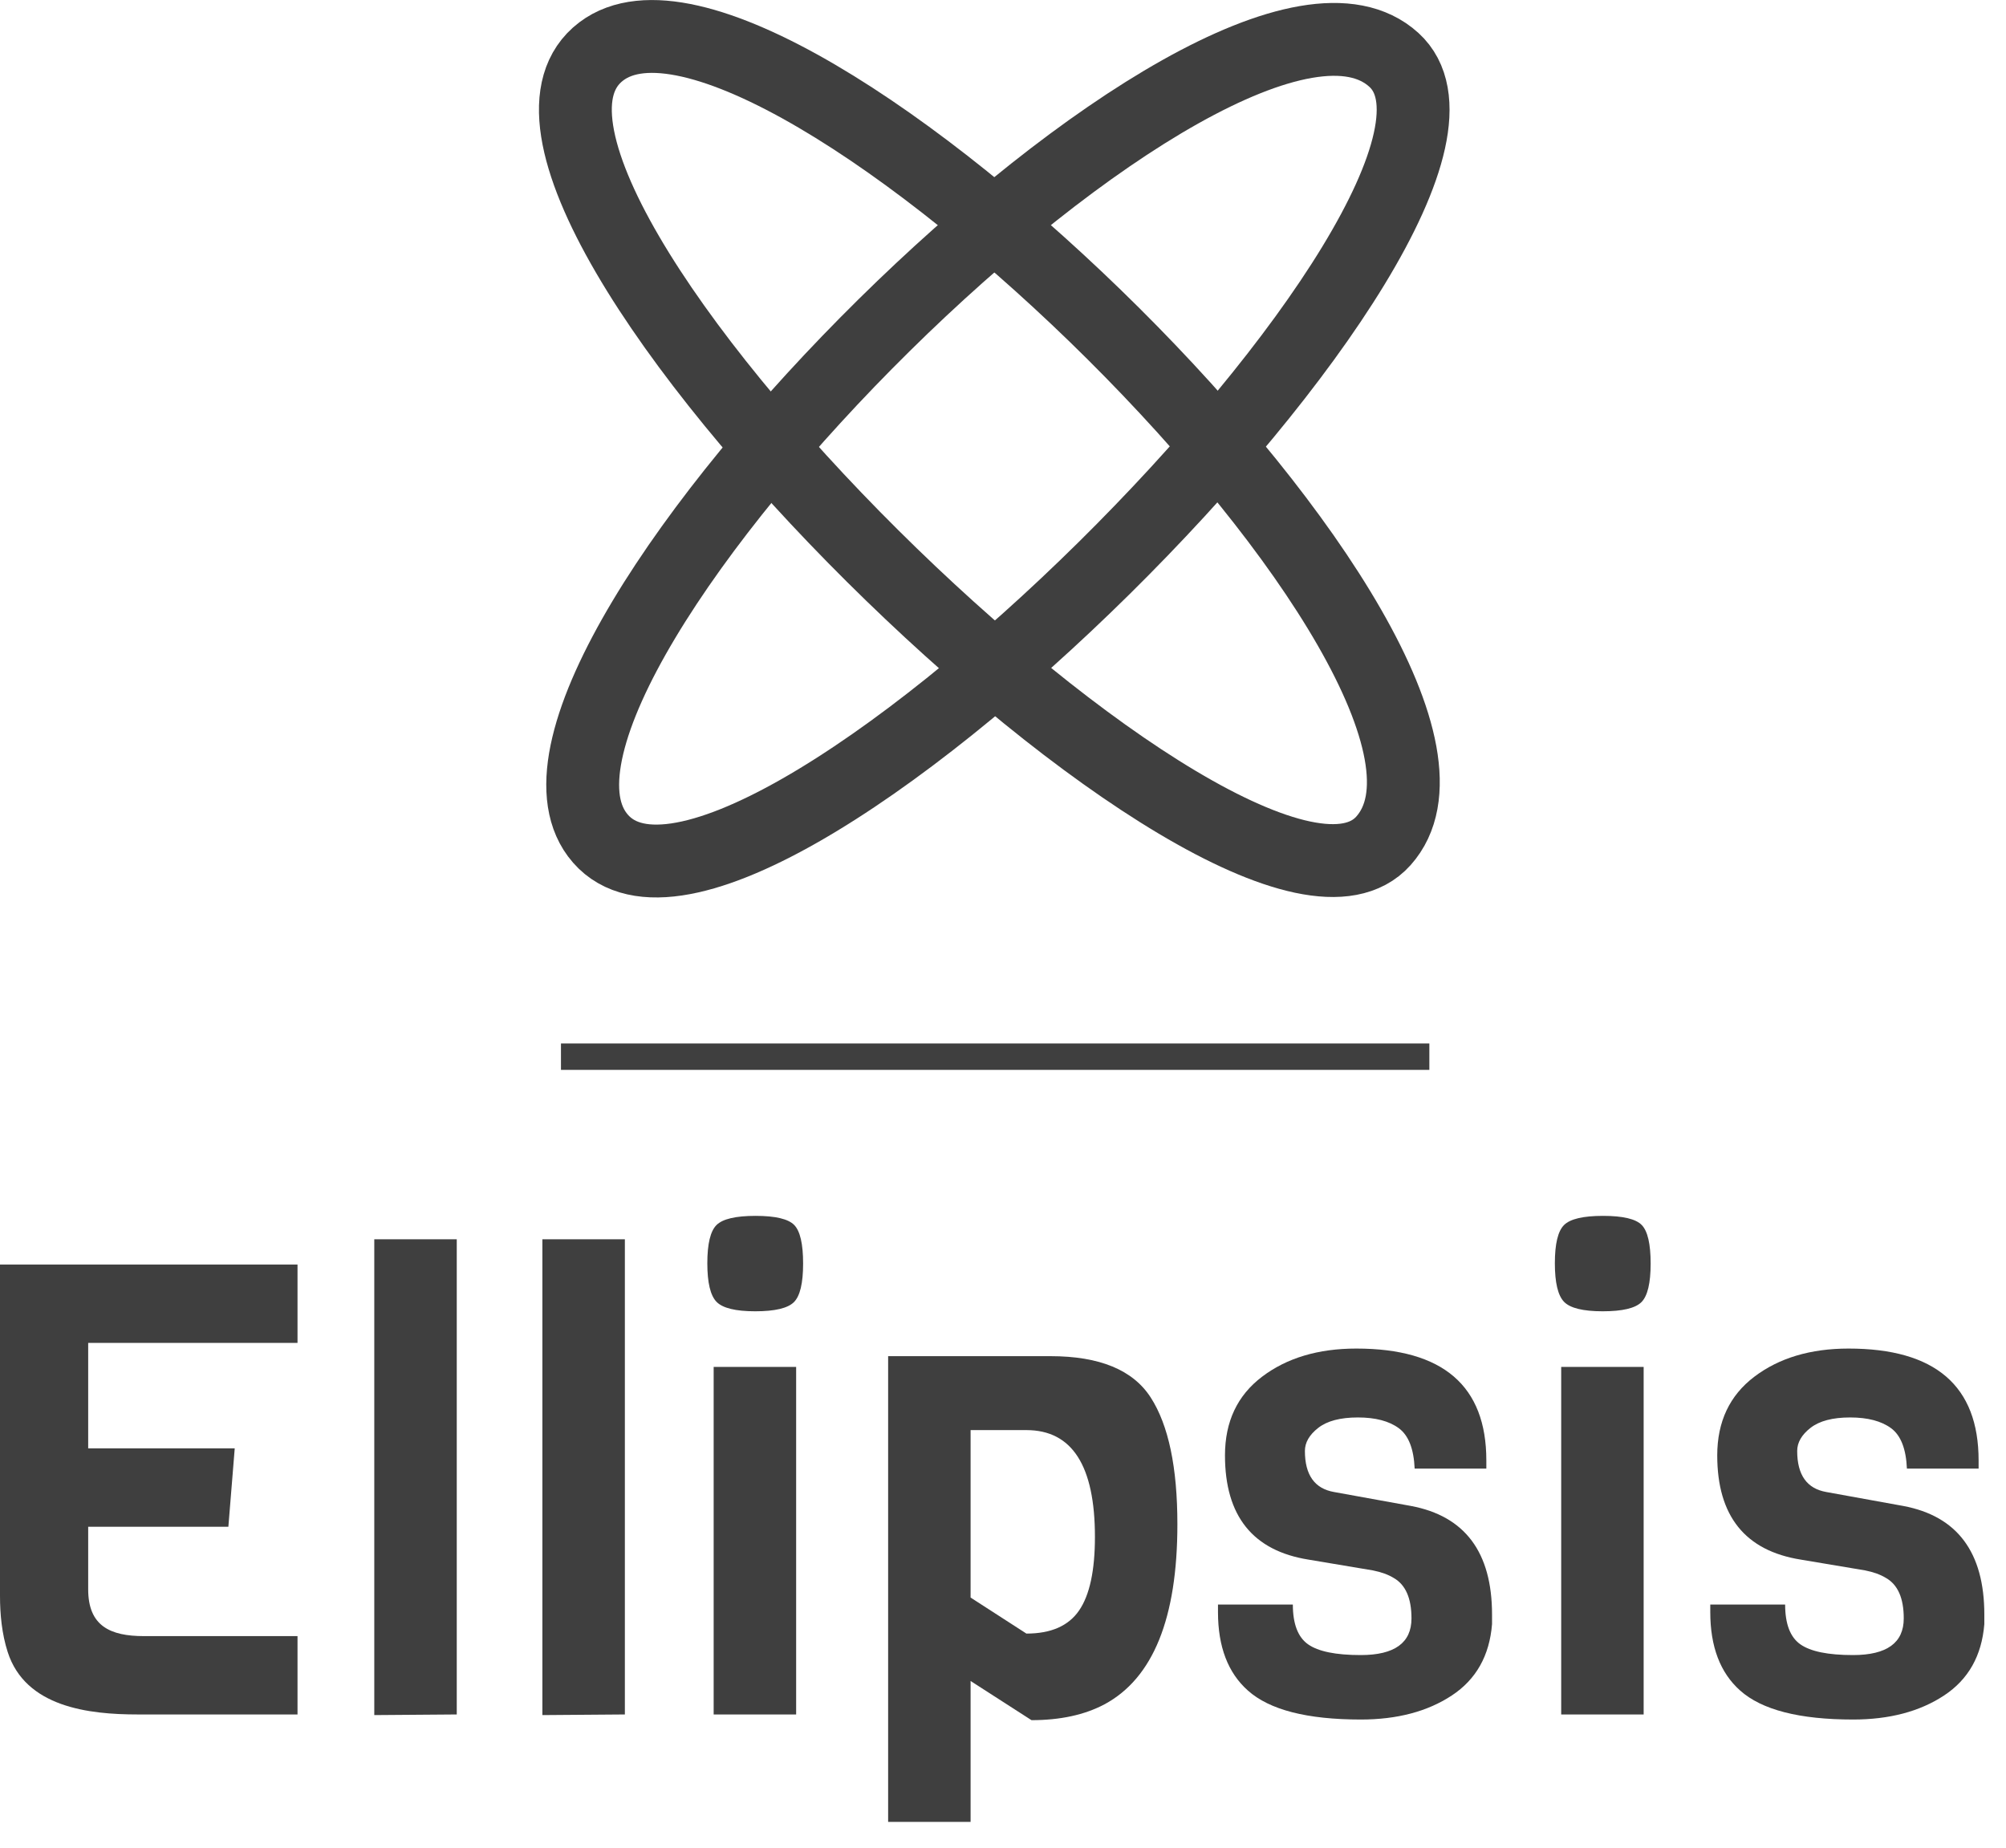
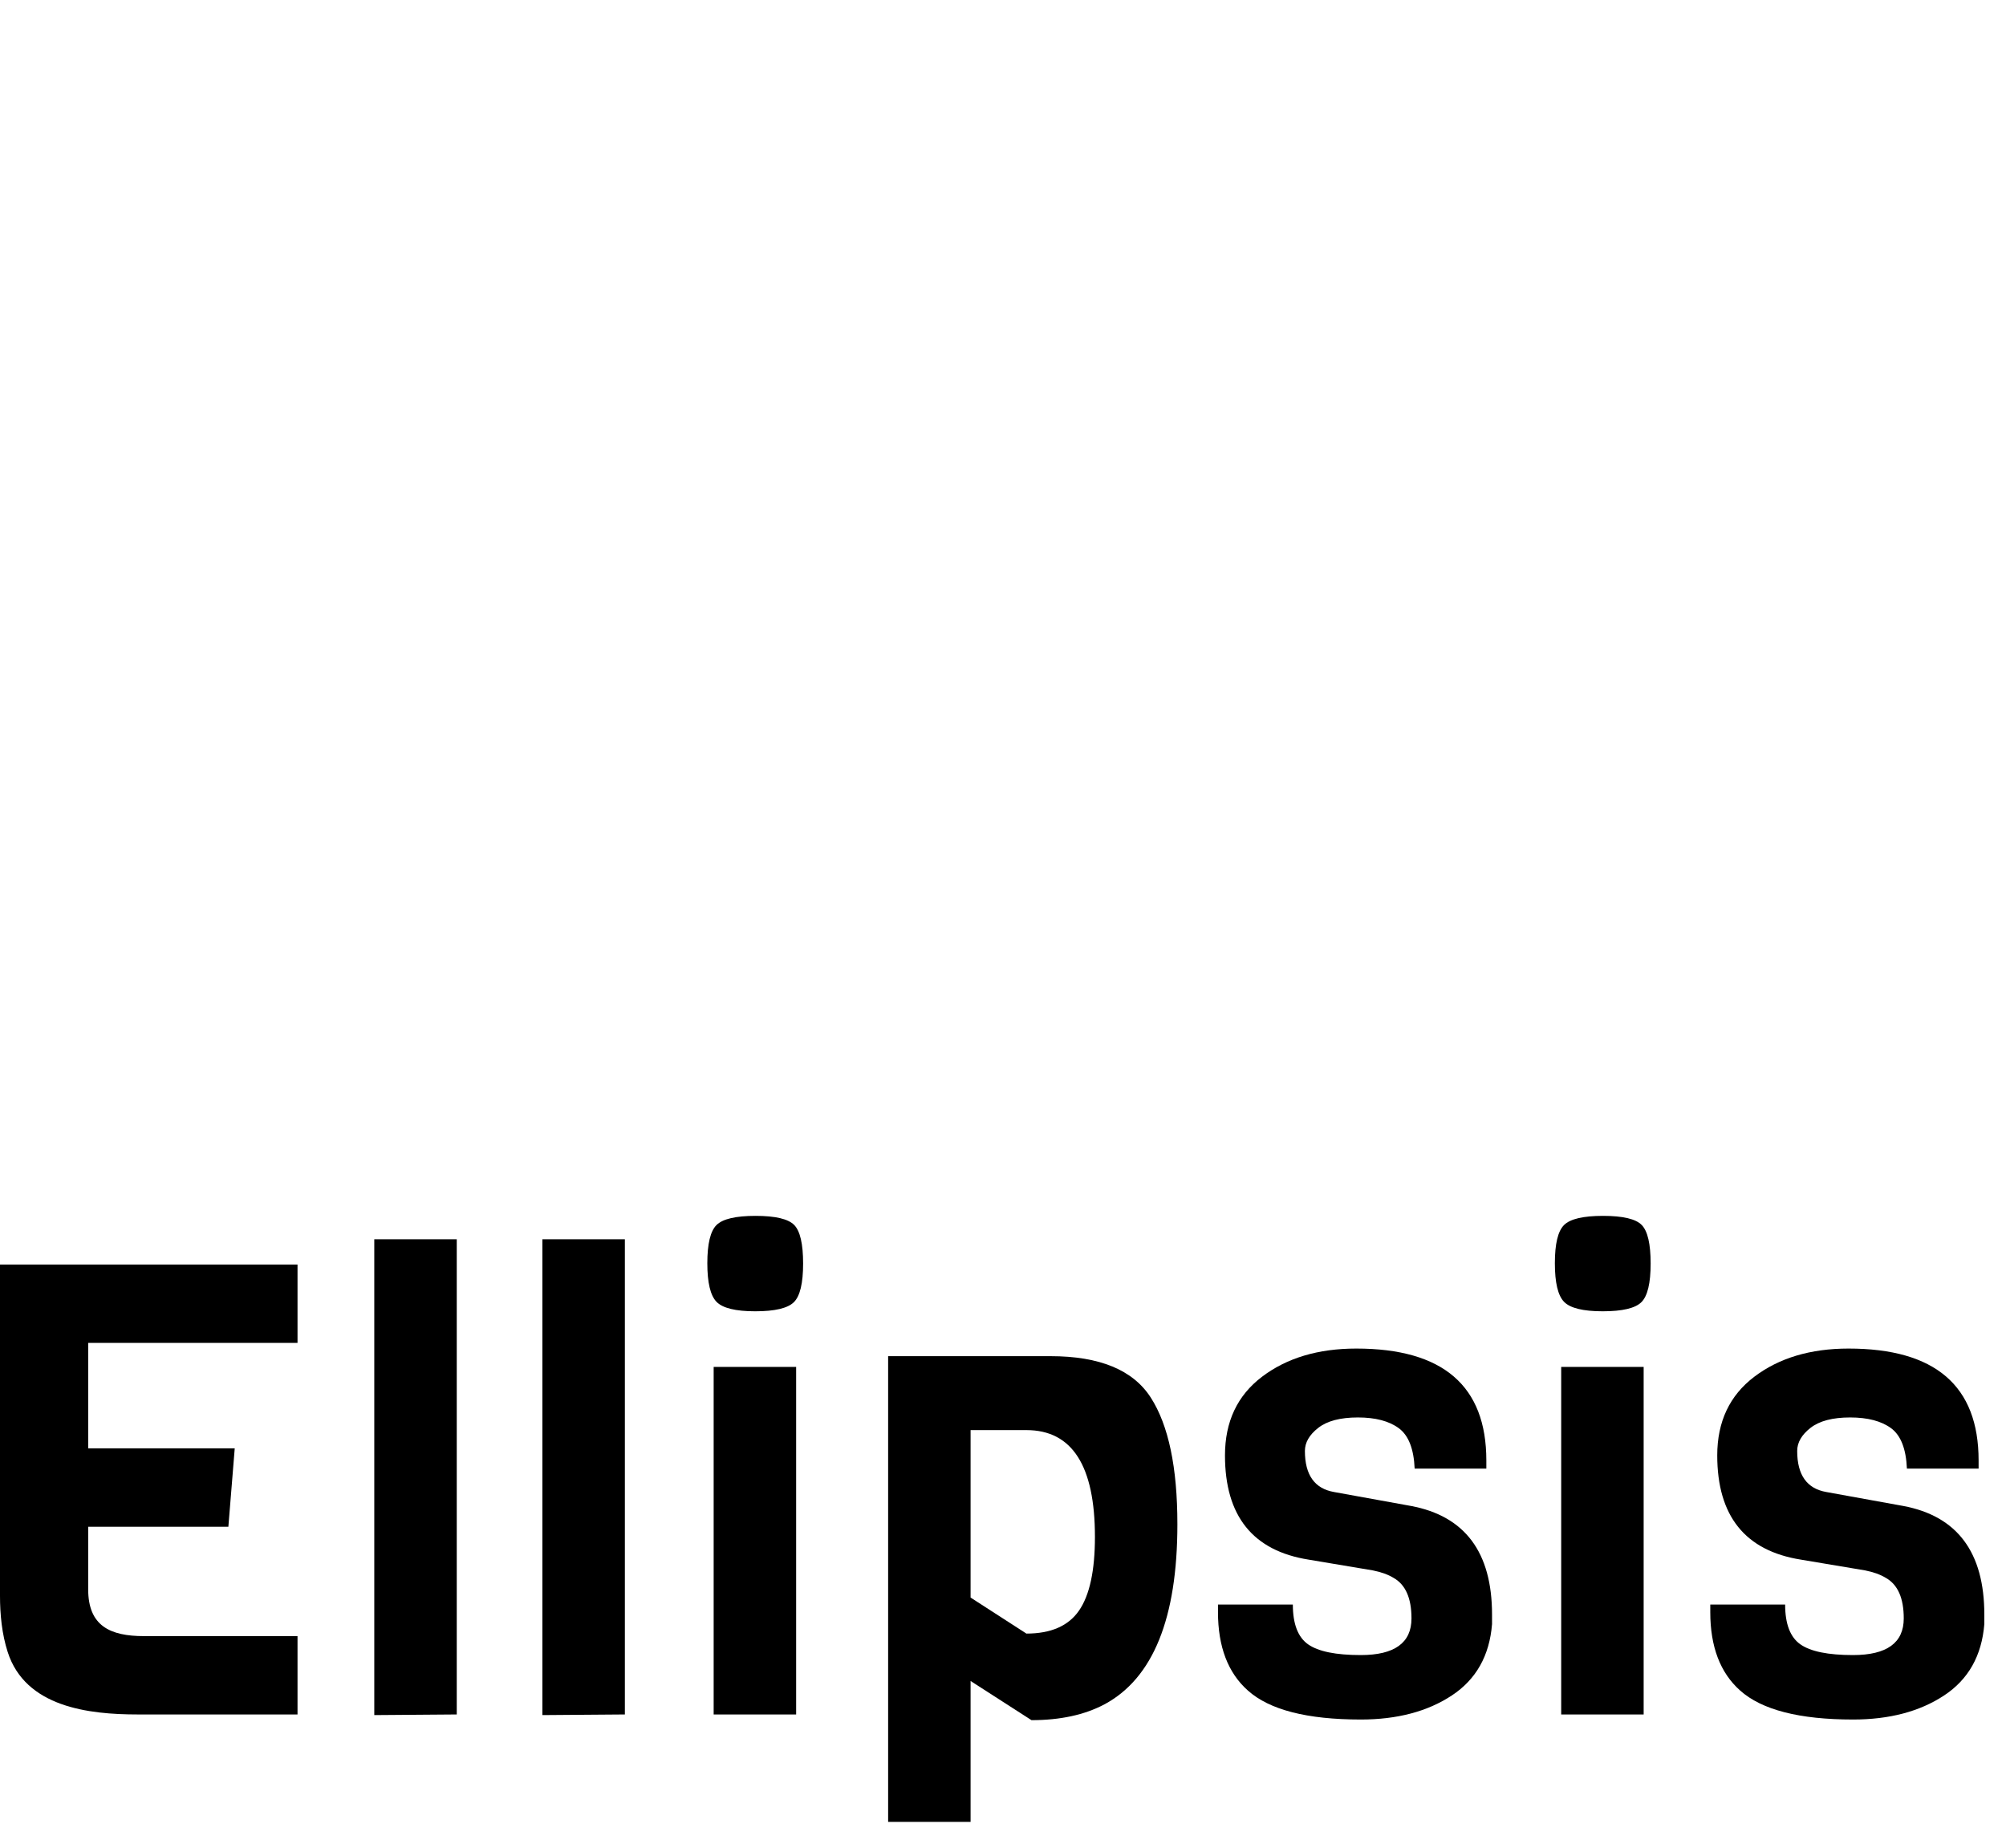
- <svg id="logo" width="100%" height="100%" viewBox="0 0 76 70">
-   <path class="path" d="M22.779,1.948C29.252,-2.957 58.176,25.404 52.413,31.856C47.161,37.735 15.916,7.149 22.779,1.948Z" style="fill:none;stroke:rgb(63,63,63);stroke-width:2.76px;" />
-   <path class="path" d="M22.625,31.619C17.781,25.1 46.412,-3.556 52.809,2.268C58.639,7.574 27.761,38.531 22.625,31.619Z" style="fill:none;stroke:rgb(63,63,63);stroke-width:2.76px;" />
-   <path class="fadein" d="M21.253,40.032L54.153,40.032" style="fill:none;fill-rule:nonzero;stroke:rgb(63,63,63);stroke-width:1px;stroke-linejoin:miter;stroke-miterlimit:4;" />
-   <path class="fadein" d="M11.272,47.906L11.272,50.875L3.341,50.875L3.341,54.873L8.893,54.873L8.652,57.842L3.341,57.842L3.341,60.212C3.341,61.598 4.171,61.984 5.456,61.984L11.272,61.984L11.272,64.952L5.215,64.952C3.363,64.952 0.963,64.677 0.291,62.585C0.072,61.902 0,61.169 0,60.452L0,47.906L11.272,47.906Z" style="fill:rgb(63,63,63);" />
-   <path class="fadein" d="M17.305,64.952L14.18,64.976L14.18,46.949L17.305,46.949L17.305,64.952Z" style="fill:rgb(63,63,63);fill-opacity:0;fill-rule:nonzero;" />
-   <path class="fadein" d="M17.305,64.952L14.18,64.976L14.18,46.949L17.305,46.949L17.305,64.952Z" style="fill:rgb(63,63,63);" />
-   <path class="fadein" d="M23.674,64.952L20.549,64.976L20.549,46.949L23.674,46.949L23.674,64.952Z" style="fill:rgb(63,63,63);fill-opacity:0;fill-rule:nonzero;" />
-   <path class="fadein" d="M23.674,64.952L20.549,64.976L20.549,46.949L23.674,46.949L23.674,64.952Z" style="fill:rgb(63,63,63);" />
-   <path class="fadein" d="M28.625,46.063C29.378,46.063 29.866,46.179 30.091,46.41C30.315,46.641 30.427,47.128 30.427,47.87C30.427,48.613 30.311,49.099 30.079,49.331C29.846,49.562 29.358,49.678 28.613,49.678C27.868,49.678 27.379,49.558 27.146,49.319C26.914,49.079 26.798,48.593 26.798,47.858C26.798,47.124 26.914,46.641 27.146,46.41C27.379,46.179 27.872,46.063 28.625,46.063ZM30.163,64.952L27.038,64.952L27.038,51.785L30.163,51.785L30.163,64.952Z" style="fill:rgb(63,63,63);fill-opacity:0;fill-rule:nonzero;" />
-   <path class="fadein" d="M30.163,64.952L27.038,64.952L27.038,51.785L30.163,51.785L30.163,64.952ZM28.625,46.063C29.378,46.063 29.866,46.179 30.091,46.41C30.315,46.641 30.427,47.128 30.427,47.87C30.427,48.613 30.311,49.099 30.079,49.331C29.846,49.562 29.358,49.678 28.613,49.678C27.868,49.678 27.379,49.558 27.146,49.319C26.914,49.079 26.798,48.593 26.798,47.858C26.798,47.124 26.914,46.641 27.146,46.41C27.379,46.179 27.872,46.063 28.625,46.063Z" style="fill:rgb(63,63,63);" />
-   <path class="fadein" d="M44.607,57.746C44.607,61.305 43.686,63.58 41.843,64.569C41.09,64.968 40.169,65.168 39.079,65.168L36.772,63.684L36.772,69.022L33.648,69.022L33.648,51.378L39.8,51.378C41.659,51.378 42.925,51.9 43.598,52.946C44.271,53.991 44.607,55.591 44.607,57.746ZM41.483,58.225C41.483,55.528 40.618,54.179 38.887,54.179L36.772,54.179L36.772,60.523L38.887,61.888C39.816,61.888 40.481,61.597 40.882,61.014C41.283,60.432 41.483,59.502 41.483,58.225Z" style="fill:rgb(63,63,63);fill-opacity:0;fill-rule:nonzero;" />
-   <path class="fadein" d="M44.607,57.746C44.607,61.305 43.686,63.58 41.843,64.569C41.09,64.968 40.169,65.168 39.079,65.168L36.772,63.684L36.772,69.022L33.648,69.022L33.648,51.378L39.8,51.378C41.659,51.378 42.925,51.9 43.598,52.946C44.271,53.991 44.607,55.591 44.607,57.746ZM41.483,58.225C41.483,55.528 40.618,54.179 38.887,54.179L36.772,54.179L36.772,60.523L38.887,61.888C39.816,61.888 40.481,61.597 40.882,61.014C41.283,60.432 41.483,59.502 41.483,58.225Z" style="fill:rgb(63,63,63);" />
-   <path class="fadein" d="M56.528,61.17L56.528,61.529C56.432,62.726 55.923,63.628 55.002,64.234C54.081,64.841 52.931,65.144 51.553,65.144C49.518,65.144 48.092,64.777 47.275,64.043C46.522,63.372 46.145,62.383 46.145,61.074L46.145,60.787L48.981,60.787C48.981,61.521 49.174,62.024 49.558,62.295C49.943,62.566 50.608,62.702 51.553,62.702C52.835,62.702 53.476,62.239 53.476,61.313C53.476,60.547 53.251,60.037 52.803,59.781C52.595,59.653 52.33,59.558 52.01,59.494L49.582,59.087C47.467,58.752 46.41,57.435 46.41,55.137C46.41,53.86 46.878,52.866 47.816,52.156C48.753,51.446 49.943,51.09 51.385,51.09C54.669,51.09 56.312,52.503 56.312,55.328L56.312,55.639L53.596,55.639C53.564,54.889 53.364,54.378 52.995,54.107C52.627,53.836 52.11,53.7 51.445,53.7C50.78,53.7 50.279,53.832 49.943,54.095C49.606,54.358 49.438,54.65 49.438,54.969C49.438,55.879 49.807,56.397 50.544,56.525L53.452,57.052C55.503,57.435 56.528,58.808 56.528,61.17Z" style="fill:rgb(63,63,63);fill-opacity:0;fill-rule:nonzero;" />
-   <path class="fadein" d="M56.528,61.17L56.528,61.529C56.432,62.726 55.923,63.628 55.002,64.234C54.081,64.841 52.931,65.144 51.553,65.144C49.518,65.144 48.092,64.777 47.275,64.043C46.522,63.372 46.145,62.383 46.145,61.074L46.145,60.787L48.981,60.787C48.981,61.521 49.174,62.024 49.558,62.295C49.943,62.566 50.608,62.702 51.553,62.702C52.835,62.702 53.476,62.239 53.476,61.313C53.476,60.547 53.251,60.037 52.803,59.781C52.595,59.653 52.33,59.558 52.01,59.494L49.582,59.087C47.467,58.752 46.41,57.435 46.41,55.137C46.41,53.86 46.878,52.866 47.816,52.156C48.753,51.446 49.943,51.09 51.385,51.09C54.669,51.09 56.312,52.503 56.312,55.328L56.312,55.639L53.596,55.639C53.564,54.889 53.364,54.378 52.995,54.107C52.627,53.836 52.11,53.7 51.445,53.7C50.78,53.7 50.279,53.832 49.943,54.095C49.606,54.358 49.438,54.65 49.438,54.969C49.438,55.879 49.807,56.397 50.544,56.525L53.452,57.052C55.503,57.435 56.528,58.808 56.528,61.17Z" style="fill:rgb(63,63,63);" />
-   <path class="fadein" d="M60.734,46.063C61.487,46.063 61.976,46.179 62.2,46.41C62.424,46.641 62.537,47.128 62.537,47.87C62.537,48.613 62.42,49.099 62.188,49.331C61.956,49.562 61.467,49.678 60.722,49.678C59.977,49.678 59.488,49.558 59.256,49.319C59.024,49.079 58.908,48.593 58.908,47.858C58.908,47.124 59.024,46.641 59.256,46.41C59.488,46.179 59.981,46.063 60.734,46.063ZM62.272,64.952L59.148,64.952L59.148,51.785L62.272,51.785L62.272,64.952Z" style="fill:rgb(63,63,63);fill-opacity:0;fill-rule:nonzero;" />
-   <path class="fadein" d="M62.272,64.952L59.148,64.952L59.148,51.785L62.272,51.785L62.272,64.952ZM60.734,46.063C61.487,46.063 61.976,46.179 62.2,46.41C62.424,46.641 62.537,47.128 62.537,47.87C62.537,48.613 62.42,49.099 62.188,49.331C61.956,49.562 61.467,49.678 60.722,49.678C59.977,49.678 59.488,49.558 59.256,49.319C59.024,49.079 58.908,48.593 58.908,47.858C58.908,47.124 59.024,46.641 59.256,46.41C59.488,46.179 59.981,46.063 60.734,46.063Z" style="fill:rgb(63,63,63);" />
-   <path class="fadein" d="M75.179,61.17L75.179,61.529C75.082,62.726 74.574,63.628 73.652,64.234C72.731,64.841 71.581,65.144 70.204,65.144C68.169,65.144 66.743,64.777 65.925,64.043C65.172,63.372 64.796,62.383 64.796,61.074L64.796,60.787L67.632,60.787C67.632,61.521 67.824,62.024 68.209,62.295C68.593,62.566 69.258,62.702 70.204,62.702C71.485,62.702 72.126,62.239 72.126,61.313C72.126,60.547 71.902,60.037 71.453,59.781C71.245,59.653 70.981,59.558 70.66,59.494L68.233,59.087C66.118,58.752 65.06,57.435 65.06,55.137C65.06,53.86 65.529,52.866 66.466,52.156C67.404,51.446 68.593,51.09 70.035,51.09C73.32,51.09 74.962,52.503 74.962,55.328L74.962,55.639L72.246,55.639C72.214,54.889 72.014,54.378 71.646,54.107C71.277,53.836 70.76,53.7 70.095,53.7C69.43,53.7 68.93,53.832 68.593,54.095C68.257,54.358 68.089,54.65 68.089,54.969C68.089,55.879 68.457,56.397 69.194,56.525L72.102,57.052C74.153,57.435 75.179,58.808 75.179,61.17Z" style="fill:rgb(63,63,63);fill-opacity:0;fill-rule:nonzero;" />
-   <path class="fadein" d="M75.179,61.17L75.179,61.529C75.082,62.726 74.574,63.628 73.652,64.234C72.731,64.841 71.581,65.144 70.204,65.144C68.169,65.144 66.743,64.777 65.925,64.043C65.172,63.372 64.796,62.383 64.796,61.074L64.796,60.787L67.632,60.787C67.632,61.521 67.824,62.024 68.209,62.295C68.593,62.566 69.258,62.702 70.204,62.702C71.485,62.702 72.126,62.239 72.126,61.313C72.126,60.547 71.902,60.037 71.453,59.781C71.245,59.653 70.981,59.558 70.66,59.494L68.233,59.087C66.118,58.752 65.06,57.435 65.06,55.137C65.06,53.86 65.529,52.866 66.466,52.156C67.404,51.446 68.593,51.09 70.035,51.09C73.32,51.09 74.962,52.503 74.962,55.328L74.962,55.639L72.246,55.639C72.214,54.889 72.014,54.378 71.646,54.107C71.277,53.836 70.76,53.7 70.095,53.7C69.43,53.7 68.93,53.832 68.593,54.095C68.257,54.358 68.089,54.65 68.089,54.969C68.089,55.879 68.457,56.397 69.194,56.525L72.102,57.052C74.153,57.435 75.179,58.808 75.179,61.17Z" style="fill:rgb(63,63,63);" />
+ <svg xmlns="http://www.w3.org/2000/svg" id="logo" viewBox="0 0 76 70" xml:space="preserve">
+   <path class="path" d="M22.779,1.948C29.252,-2.957 58.176,25.404 52.413,31.856C47.161,37.735 15.916,7.149 22.779,1.948Z" style="fill:none;stroke-width:2.76px;" />
+   <path class="path" d="M22.625,31.619C17.781,25.1 46.412,-3.556 52.809,2.268C58.639,7.574 27.761,38.531 22.625,31.619Z" style="fill:none;stroke-width:2.76px;" />
+   <path class="fadein" d="M21.253,40.032L54.153,40.032" style="fill:none;fill-rule:nonzero;stroke-width:1px;stroke-linejoin:miter;stroke-miterlimit:4;" />
+   <path class="fadein" d="M11.272,47.906L11.272,50.875L3.341,50.875L3.341,54.873L8.893,54.873L8.652,57.842L3.341,57.842L3.341,60.212C3.341,61.598 4.171,61.984 5.456,61.984L11.272,61.984L11.272,64.952L5.215,64.952C3.363,64.952 0.963,64.677 0.291,62.585C0.072,61.902 0,61.169 0,60.452L0,47.906L11.272,47.906Z" style="" />
+   <path class="fadein" d="M17.305,64.952L14.18,64.976L14.18,46.949L17.305,46.949L17.305,64.952Z" style="fill-opacity:0;fill-rule:nonzero;" />
+   <path class="fadein" d="M17.305,64.952L14.18,64.976L14.18,46.949L17.305,46.949L17.305,64.952Z" />
+   <path class="fadein" d="M23.674,64.952L20.549,64.976L20.549,46.949L23.674,46.949L23.674,64.952Z" style="fill-opacity:0;fill-rule:nonzero;" />
+   <path class="fadein" d="M23.674,64.952L20.549,64.976L20.549,46.949L23.674,46.949L23.674,64.952Z" />
+   <path class="fadein" d="M28.625,46.063C29.378,46.063 29.866,46.179 30.091,46.41C30.315,46.641 30.427,47.128 30.427,47.87C30.427,48.613 30.311,49.099 30.079,49.331C29.846,49.562 29.358,49.678 28.613,49.678C27.868,49.678 27.379,49.558 27.146,49.319C26.914,49.079 26.798,48.593 26.798,47.858C26.798,47.124 26.914,46.641 27.146,46.41C27.379,46.179 27.872,46.063 28.625,46.063ZM30.163,64.952L27.038,64.952L27.038,51.785L30.163,51.785L30.163,64.952Z" style="fill-opacity:0;fill-rule:nonzero;" />
+   <path class="fadein" d="M30.163,64.952L27.038,64.952L27.038,51.785L30.163,51.785L30.163,64.952ZM28.625,46.063C29.378,46.063 29.866,46.179 30.091,46.41C30.315,46.641 30.427,47.128 30.427,47.87C30.427,48.613 30.311,49.099 30.079,49.331C29.846,49.562 29.358,49.678 28.613,49.678C27.868,49.678 27.379,49.558 27.146,49.319C26.914,49.079 26.798,48.593 26.798,47.858C26.798,47.124 26.914,46.641 27.146,46.41C27.379,46.179 27.872,46.063 28.625,46.063Z" />
+   <path class="fadein" d="M44.607,57.746C44.607,61.305 43.686,63.58 41.843,64.569C41.09,64.968 40.169,65.168 39.079,65.168L36.772,63.684L36.772,69.022L33.648,69.022L33.648,51.378L39.8,51.378C41.659,51.378 42.925,51.9 43.598,52.946C44.271,53.991 44.607,55.591 44.607,57.746ZM41.483,58.225C41.483,55.528 40.618,54.179 38.887,54.179L36.772,54.179L36.772,60.523L38.887,61.888C39.816,61.888 40.481,61.597 40.882,61.014C41.283,60.432 41.483,59.502 41.483,58.225Z" style="fill-opacity:0;fill-rule:nonzero;" />
+   <path class="fadein" d="M44.607,57.746C44.607,61.305 43.686,63.58 41.843,64.569C41.09,64.968 40.169,65.168 39.079,65.168L36.772,63.684L36.772,69.022L33.648,69.022L33.648,51.378L39.8,51.378C41.659,51.378 42.925,51.9 43.598,52.946C44.271,53.991 44.607,55.591 44.607,57.746ZM41.483,58.225C41.483,55.528 40.618,54.179 38.887,54.179L36.772,54.179L36.772,60.523L38.887,61.888C39.816,61.888 40.481,61.597 40.882,61.014C41.283,60.432 41.483,59.502 41.483,58.225Z" />
+   <path class="fadein" d="M56.528,61.17L56.528,61.529C56.432,62.726 55.923,63.628 55.002,64.234C54.081,64.841 52.931,65.144 51.553,65.144C49.518,65.144 48.092,64.777 47.275,64.043C46.522,63.372 46.145,62.383 46.145,61.074L46.145,60.787L48.981,60.787C48.981,61.521 49.174,62.024 49.558,62.295C49.943,62.566 50.608,62.702 51.553,62.702C52.835,62.702 53.476,62.239 53.476,61.313C53.476,60.547 53.251,60.037 52.803,59.781C52.595,59.653 52.33,59.558 52.01,59.494L49.582,59.087C47.467,58.752 46.41,57.435 46.41,55.137C46.41,53.86 46.878,52.866 47.816,52.156C48.753,51.446 49.943,51.09 51.385,51.09C54.669,51.09 56.312,52.503 56.312,55.328L56.312,55.639L53.596,55.639C53.564,54.889 53.364,54.378 52.995,54.107C52.627,53.836 52.11,53.7 51.445,53.7C50.78,53.7 50.279,53.832 49.943,54.095C49.606,54.358 49.438,54.65 49.438,54.969C49.438,55.879 49.807,56.397 50.544,56.525L53.452,57.052C55.503,57.435 56.528,58.808 56.528,61.17Z" style="fill-opacity:0;fill-rule:nonzero;" />
+   <path class="fadein" d="M56.528,61.17L56.528,61.529C56.432,62.726 55.923,63.628 55.002,64.234C54.081,64.841 52.931,65.144 51.553,65.144C49.518,65.144 48.092,64.777 47.275,64.043C46.522,63.372 46.145,62.383 46.145,61.074L46.145,60.787L48.981,60.787C48.981,61.521 49.174,62.024 49.558,62.295C49.943,62.566 50.608,62.702 51.553,62.702C52.835,62.702 53.476,62.239 53.476,61.313C53.476,60.547 53.251,60.037 52.803,59.781C52.595,59.653 52.33,59.558 52.01,59.494L49.582,59.087C47.467,58.752 46.41,57.435 46.41,55.137C46.41,53.86 46.878,52.866 47.816,52.156C48.753,51.446 49.943,51.09 51.385,51.09C54.669,51.09 56.312,52.503 56.312,55.328L56.312,55.639L53.596,55.639C53.564,54.889 53.364,54.378 52.995,54.107C52.627,53.836 52.11,53.7 51.445,53.7C50.78,53.7 50.279,53.832 49.943,54.095C49.606,54.358 49.438,54.65 49.438,54.969C49.438,55.879 49.807,56.397 50.544,56.525L53.452,57.052C55.503,57.435 56.528,58.808 56.528,61.17Z" />
+   <path class="fadein" d="M60.734,46.063C61.487,46.063 61.976,46.179 62.2,46.41C62.424,46.641 62.537,47.128 62.537,47.87C62.537,48.613 62.42,49.099 62.188,49.331C61.956,49.562 61.467,49.678 60.722,49.678C59.977,49.678 59.488,49.558 59.256,49.319C59.024,49.079 58.908,48.593 58.908,47.858C58.908,47.124 59.024,46.641 59.256,46.41C59.488,46.179 59.981,46.063 60.734,46.063ZM62.272,64.952L59.148,64.952L59.148,51.785L62.272,51.785L62.272,64.952Z" style="fill-opacity:0;fill-rule:nonzero;" />
+   <path class="fadein" d="M62.272,64.952L59.148,64.952L59.148,51.785L62.272,51.785L62.272,64.952ZM60.734,46.063C61.487,46.063 61.976,46.179 62.2,46.41C62.424,46.641 62.537,47.128 62.537,47.87C62.537,48.613 62.42,49.099 62.188,49.331C61.956,49.562 61.467,49.678 60.722,49.678C59.977,49.678 59.488,49.558 59.256,49.319C59.024,49.079 58.908,48.593 58.908,47.858C58.908,47.124 59.024,46.641 59.256,46.41C59.488,46.179 59.981,46.063 60.734,46.063Z" />
+   <path class="fadein" d="M75.179,61.17L75.179,61.529C75.082,62.726 74.574,63.628 73.652,64.234C72.731,64.841 71.581,65.144 70.204,65.144C68.169,65.144 66.743,64.777 65.925,64.043C65.172,63.372 64.796,62.383 64.796,61.074L64.796,60.787L67.632,60.787C67.632,61.521 67.824,62.024 68.209,62.295C68.593,62.566 69.258,62.702 70.204,62.702C71.485,62.702 72.126,62.239 72.126,61.313C72.126,60.547 71.902,60.037 71.453,59.781C71.245,59.653 70.981,59.558 70.66,59.494L68.233,59.087C66.118,58.752 65.06,57.435 65.06,55.137C65.06,53.86 65.529,52.866 66.466,52.156C67.404,51.446 68.593,51.09 70.035,51.09C73.32,51.09 74.962,52.503 74.962,55.328L74.962,55.639L72.246,55.639C72.214,54.889 72.014,54.378 71.646,54.107C71.277,53.836 70.76,53.7 70.095,53.7C69.43,53.7 68.93,53.832 68.593,54.095C68.257,54.358 68.089,54.65 68.089,54.969C68.089,55.879 68.457,56.397 69.194,56.525L72.102,57.052C74.153,57.435 75.179,58.808 75.179,61.17Z" style="fill-opacity:0;fill-rule:nonzero;" />
+   <path class="fadein" d="M75.179,61.17L75.179,61.529C75.082,62.726 74.574,63.628 73.652,64.234C72.731,64.841 71.581,65.144 70.204,65.144C68.169,65.144 66.743,64.777 65.925,64.043C65.172,63.372 64.796,62.383 64.796,61.074L64.796,60.787L67.632,60.787C67.632,61.521 67.824,62.024 68.209,62.295C68.593,62.566 69.258,62.702 70.204,62.702C71.485,62.702 72.126,62.239 72.126,61.313C72.126,60.547 71.902,60.037 71.453,59.781C71.245,59.653 70.981,59.558 70.66,59.494L68.233,59.087C66.118,58.752 65.06,57.435 65.06,55.137C65.06,53.86 65.529,52.866 66.466,52.156C67.404,51.446 68.593,51.09 70.035,51.09C73.32,51.09 74.962,52.503 74.962,55.328L74.962,55.639L72.246,55.639C72.214,54.889 72.014,54.378 71.646,54.107C71.277,53.836 70.76,53.7 70.095,53.7C69.43,53.7 68.93,53.832 68.593,54.095C68.257,54.358 68.089,54.65 68.089,54.969C68.089,55.879 68.457,56.397 69.194,56.525L72.102,57.052C74.153,57.435 75.179,58.808 75.179,61.17Z" />
</svg>
